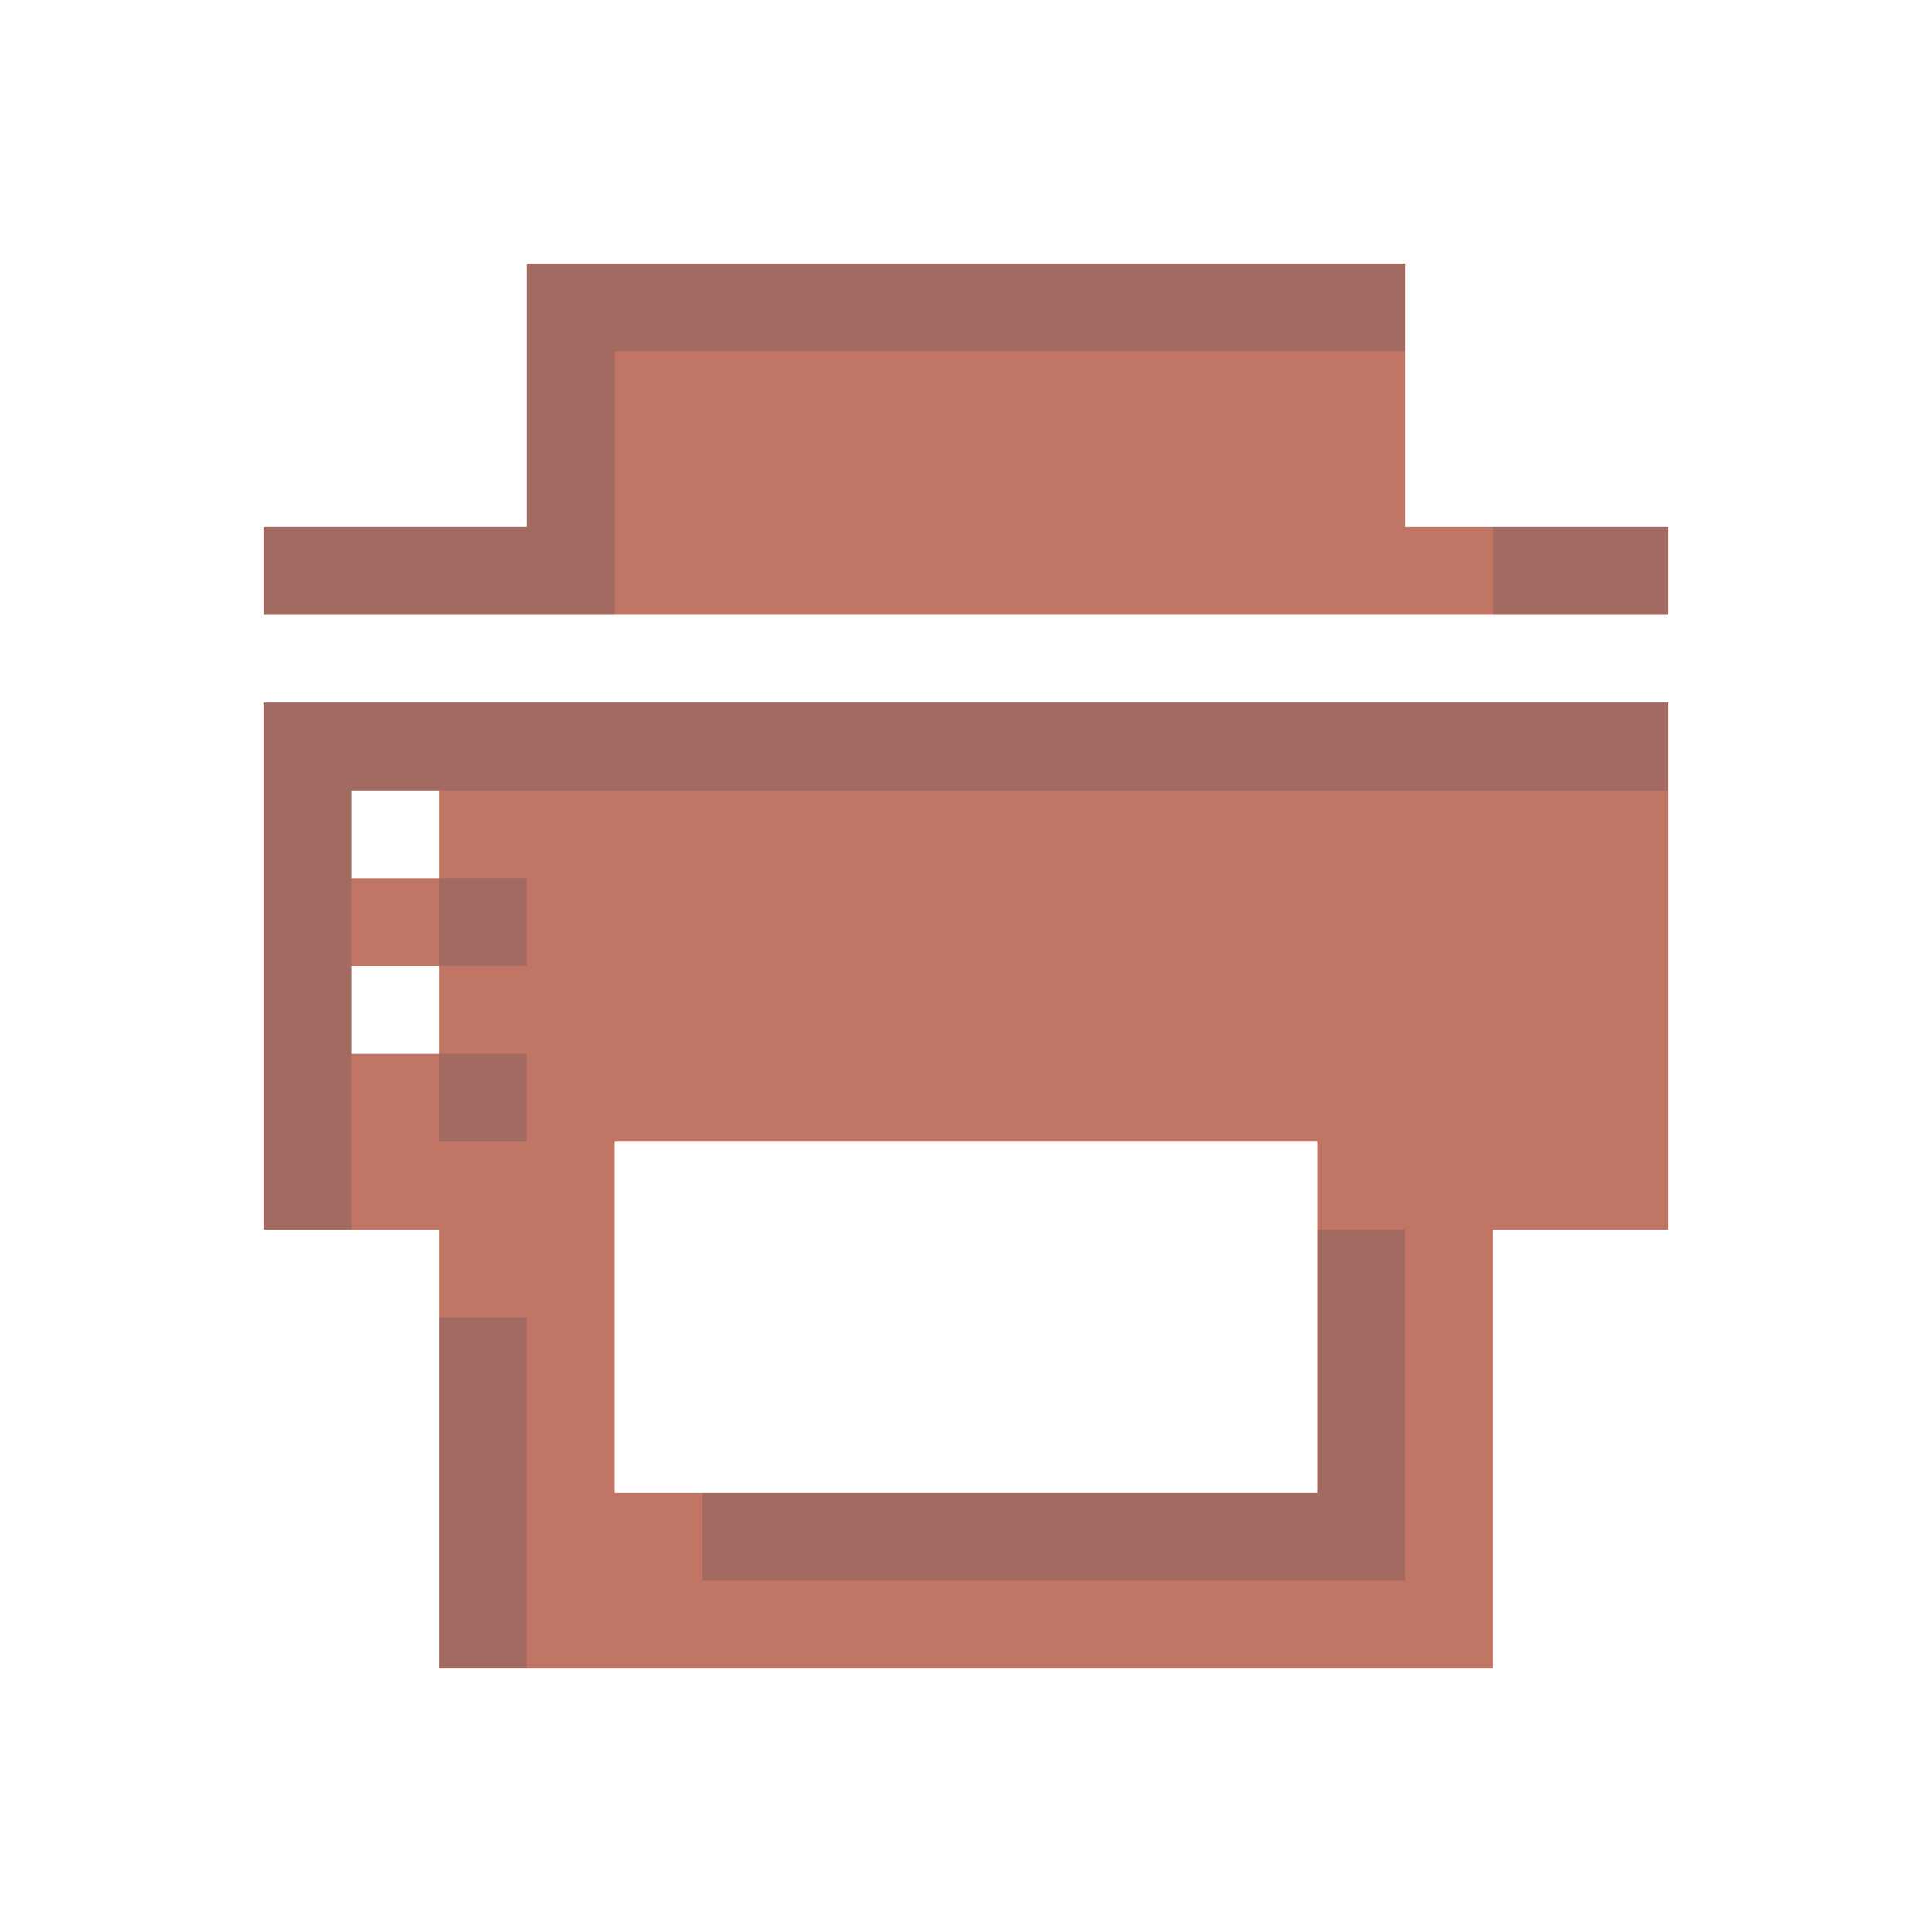
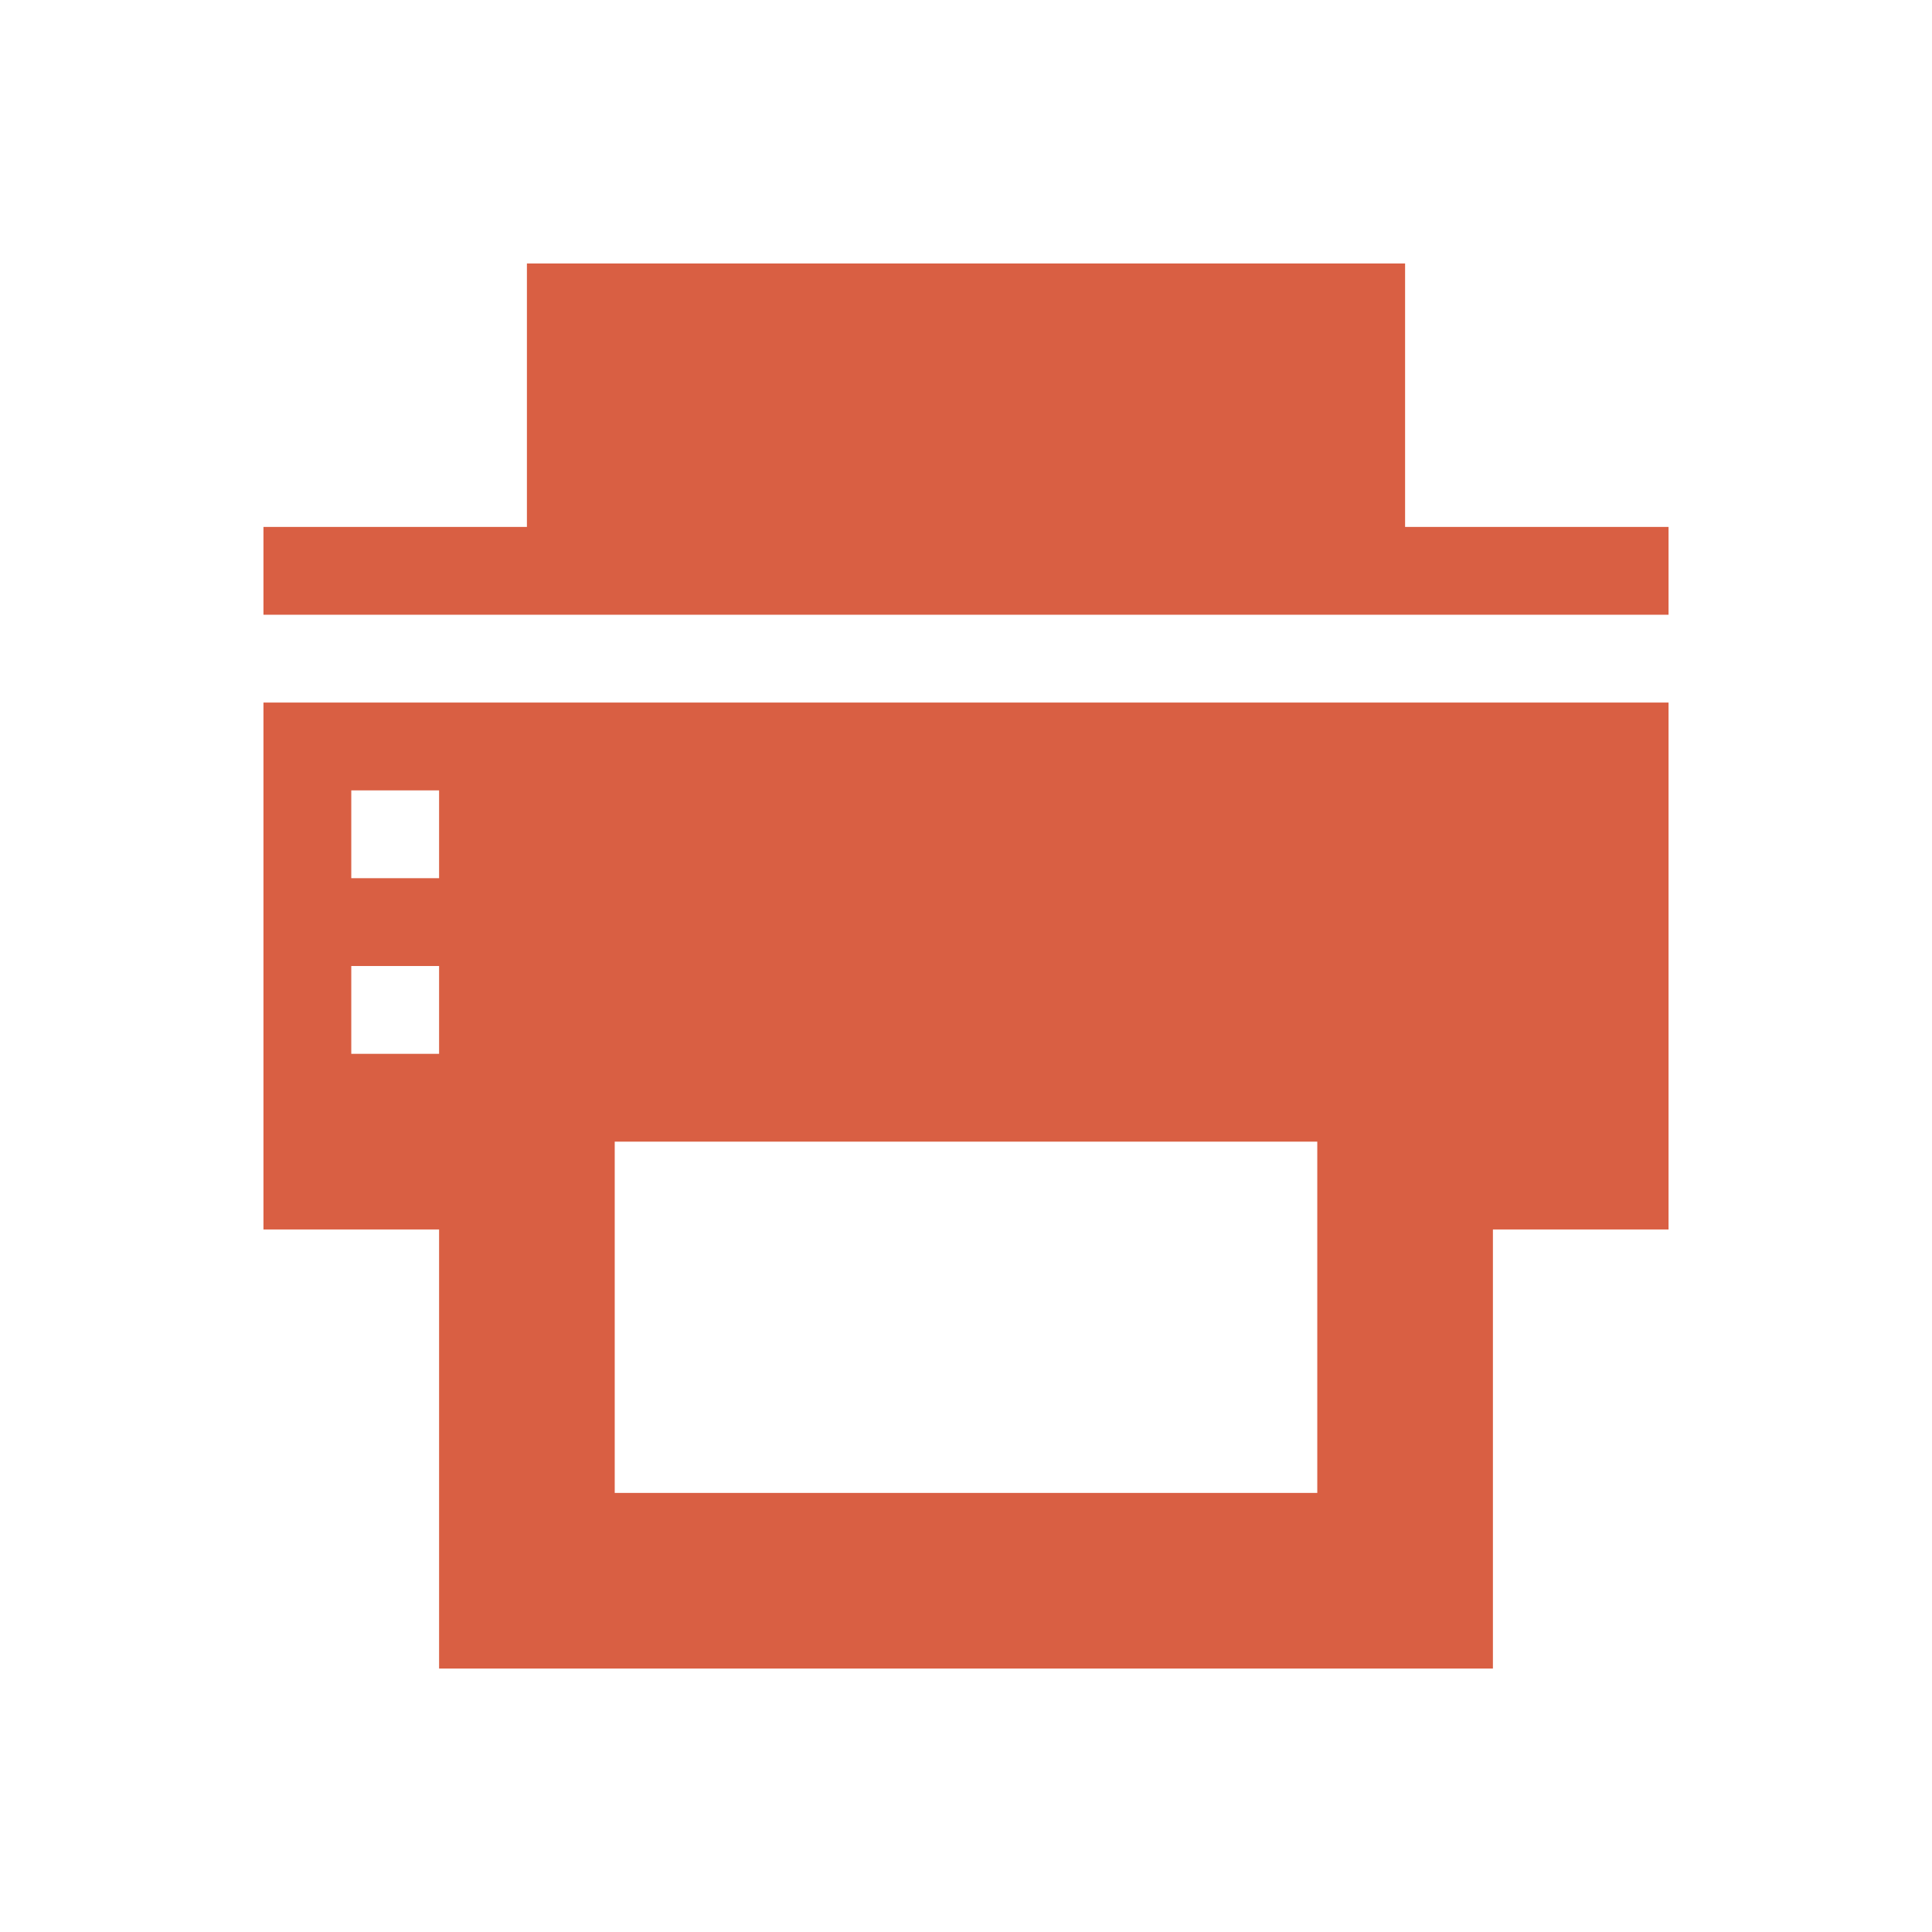
<svg xmlns="http://www.w3.org/2000/svg" width="22" height="22" id="svg27665" version="1.1">
  <defs id="defs27667" />
  <g id="layer1" transform="translate(3351.417,-2102.719)">
    <g transform="matrix(0.03380978,0,0,0.03380978,-3245.473,2097.401)" id="printer">
-       <path id="path3004" d="m -2956.069,246.032 0,88.732 -88.732,0 0,29.577 473.236,0 0,-29.577 -88.732,0 0,-88.732 z m -88.732,147.886 0,177.463 59.154,0 0,147.886 354.927,0 0,-147.886 59.154,0 0,-177.463 z m 29.577,29.577 29.577,0 0,29.577 -29.577,0 z m 0,59.154 29.577,0 0,29.577 -29.577,0 z m 88.732,59.154 236.618,0 0,118.309 -236.618,0 z" style="color:#000000;fill:#c17564;fill-opacity:1;fill-rule:nonzero;stroke:none;stroke-width:67.605;marker:none;visibility:visible;display:inline;overflow:visible;enable-background:accumulate" />
-       <path style="color:#000000;fill:#404957;fill-opacity:0.231;fill-rule:nonzero;stroke:none;stroke-width:29.577;marker:none;visibility:visible;display:inline;overflow:visible;enable-background:accumulate" d="m -2956.071,246.026 0,88.732 -88.732,0 0,29.577 29.577,0 88.732,0 0,-88.732 266.195,0 0,-29.577 -295.772,0 z m 325.35,88.732 0,29.577 59.154,0 0,-29.577 -59.154,0 z m -414.081,59.154 0,177.463 29.577,0 0,-59.154 0,-29.577 0,-29.577 0,-29.577 29.577,0 414.081,0 0,-29.577 -443.659,0 -29.577,0 z m 59.154,59.154 0,29.577 29.577,0 0,-29.577 -29.577,0 z m 0,59.154 0,29.577 29.577,0 0,-29.577 -29.577,0 z m 295.772,59.154 0,88.732 -207.041,0 0,29.577 236.618,0 0,-118.309 -29.577,0 z m -295.772,29.577 0,118.309 29.577,0 0,-118.309 -29.577,0 z" id="path2998" />
+       <path style="color:#000000;fill:#d95f43;fill-opacity:1;fill-rule:nonzero;stroke:none;stroke-width:59.154;marker:none;visibility:visible;display:inline;overflow:visible;enable-background:accumulate" d="m -2956.069,246.032 0,88.732 -88.732,0 0,29.577 473.236,0 0,-29.577 -88.732,0 0,-88.732 z m -88.732,147.886 0,177.463 59.154,0 0,147.886 354.927,0 0,-147.886 59.154,0 0,-177.463 z m 29.577,29.577 29.577,0 0,29.577 -29.577,0 z m 0,59.154 29.577,0 0,29.577 -29.577,0 z m 88.732,59.154 236.618,0 0,118.309 -236.618,0 z" id="path2998" />
    </g>
  </g>
</svg>
